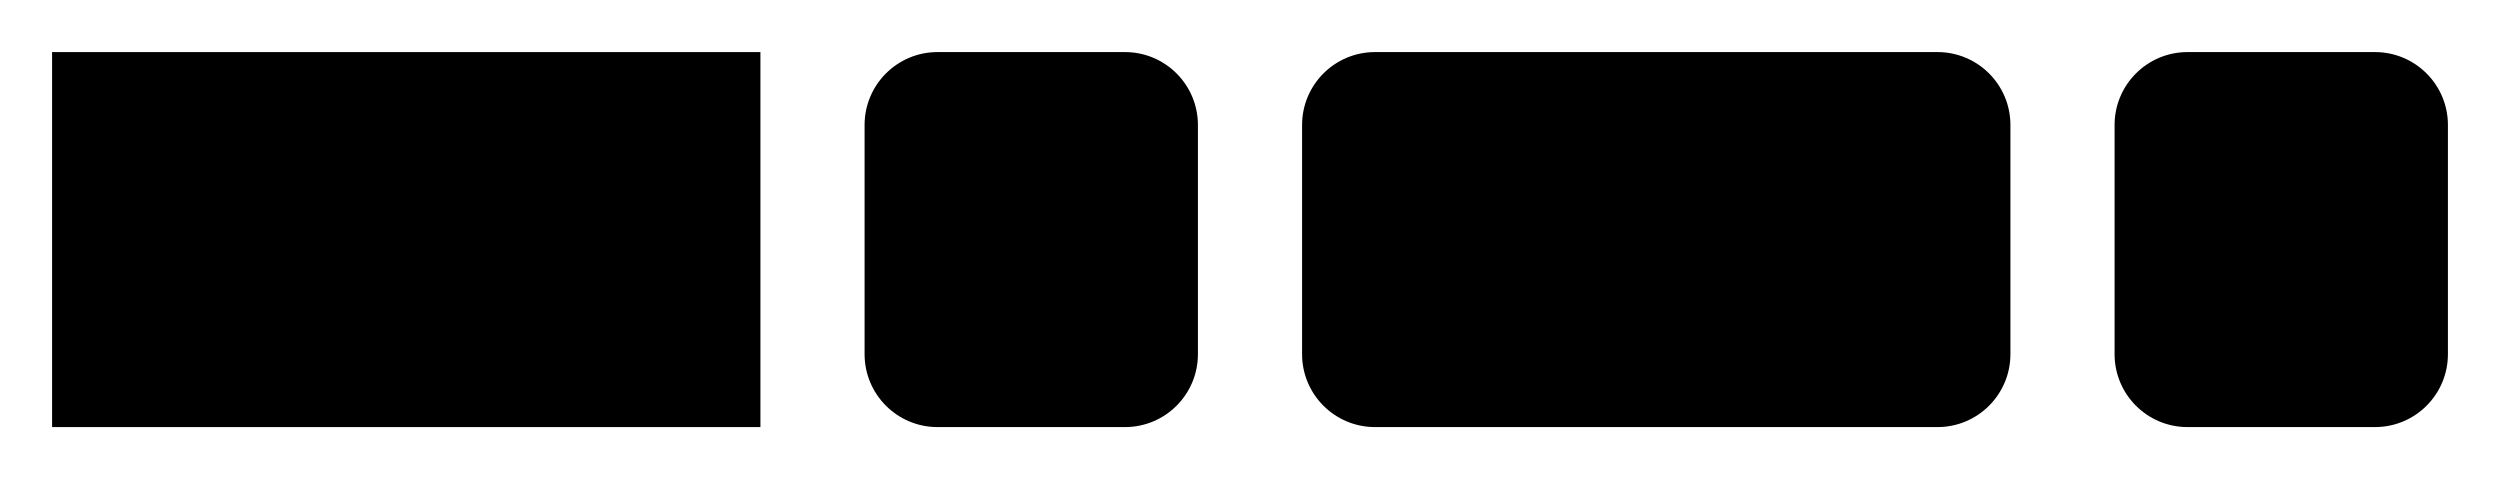
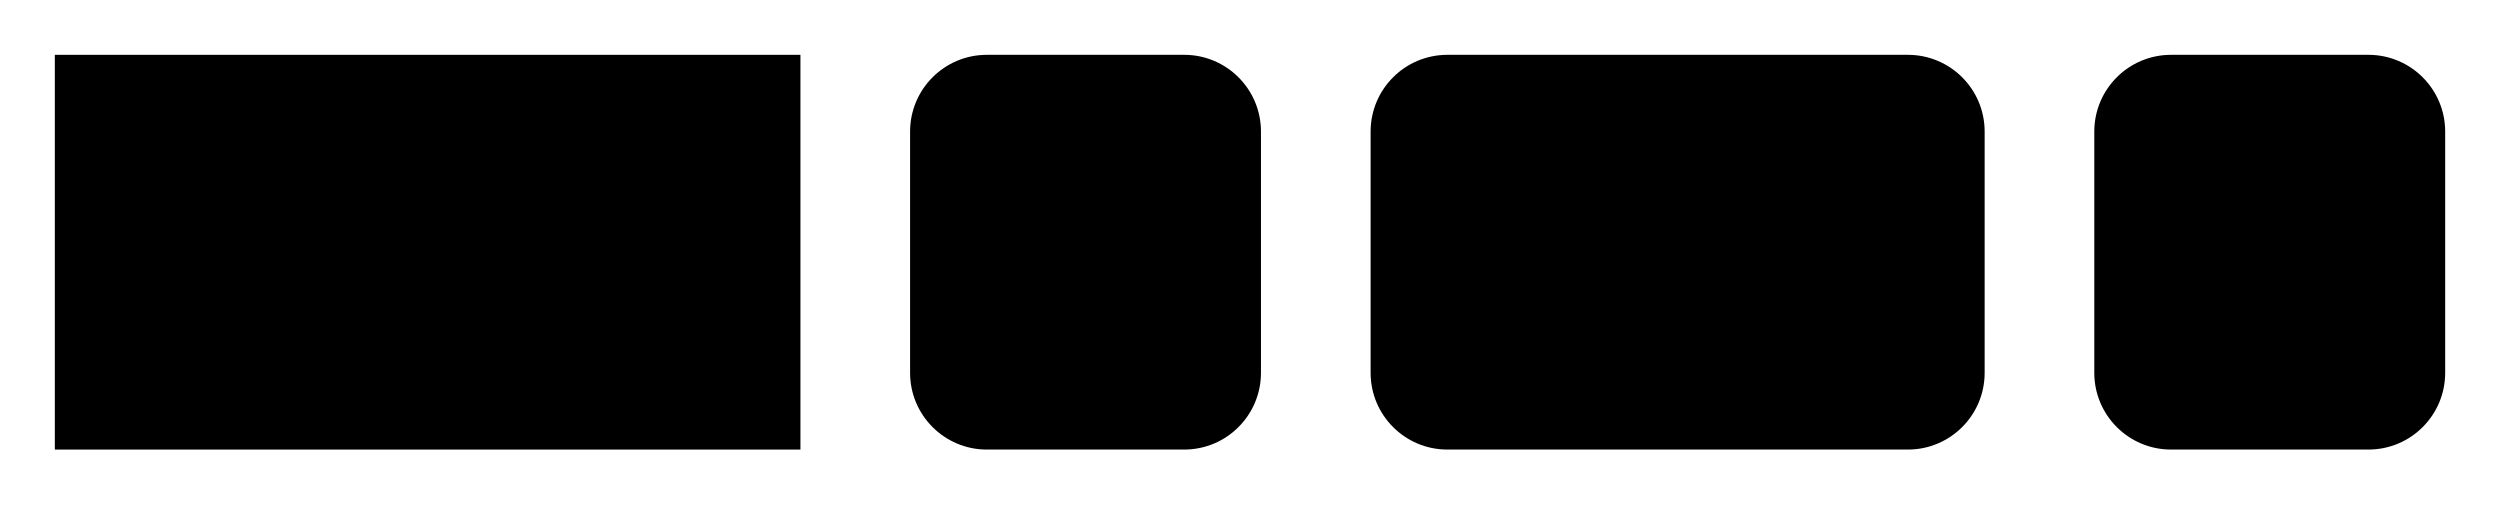
- <svg xmlns="http://www.w3.org/2000/svg" version="1.1" width="240" height="46" viewbox="0 0 240 46">
+ <svg xmlns="http://www.w3.org/2000/svg" version="1.1" width="228" height="46" viewbox="0 0 228 46">
  <defs>
    <style type="text/css">#guide .c{fill:none;stroke:#222222;}#guide .k{fill:#000000;font-family:Roboto Mono,Sans-serif;font-size:20px;}#guide .s{fill:#e4f4ff;stroke:#222222;}#guide .syn{fill:#8D8D8D;font-family:Roboto Mono,Sans-serif;font-size:20px;}</style>
  </defs>
-   <path class="c" d="M0 31h5m68 0h10m32 0h10m68 0h10m32 0h5" />
+   <path class="c" d="M0 31h5m68 0h10m32 0h10m56 0h10m32 0h5" />
  <rect class="s" x="5" y="5" width="68" height="36" />
  <text class="k" x="15" y="31">TRIM</text>
  <rect class="s" x="83" y="5" width="32" height="36" rx="7" />
  <text class="syn" x="93" y="31">(</text>
-   <rect class="s" x="125" y="5" width="68" height="36" rx="7" />
-   <text class="k" x="135" y="31">arg1</text>
-   <rect class="s" x="203" y="5" width="32" height="36" rx="7" />
-   <text class="syn" x="213" y="31">)</text>
+   <rect class="s" x="125" y="5" width="56" height="36" rx="7" />
+   <text class="k" x="135" y="31">str</text>
+   <rect class="s" x="191" y="5" width="32" height="36" rx="7" />
+   <text class="syn" x="201" y="31">)</text>
</svg>
